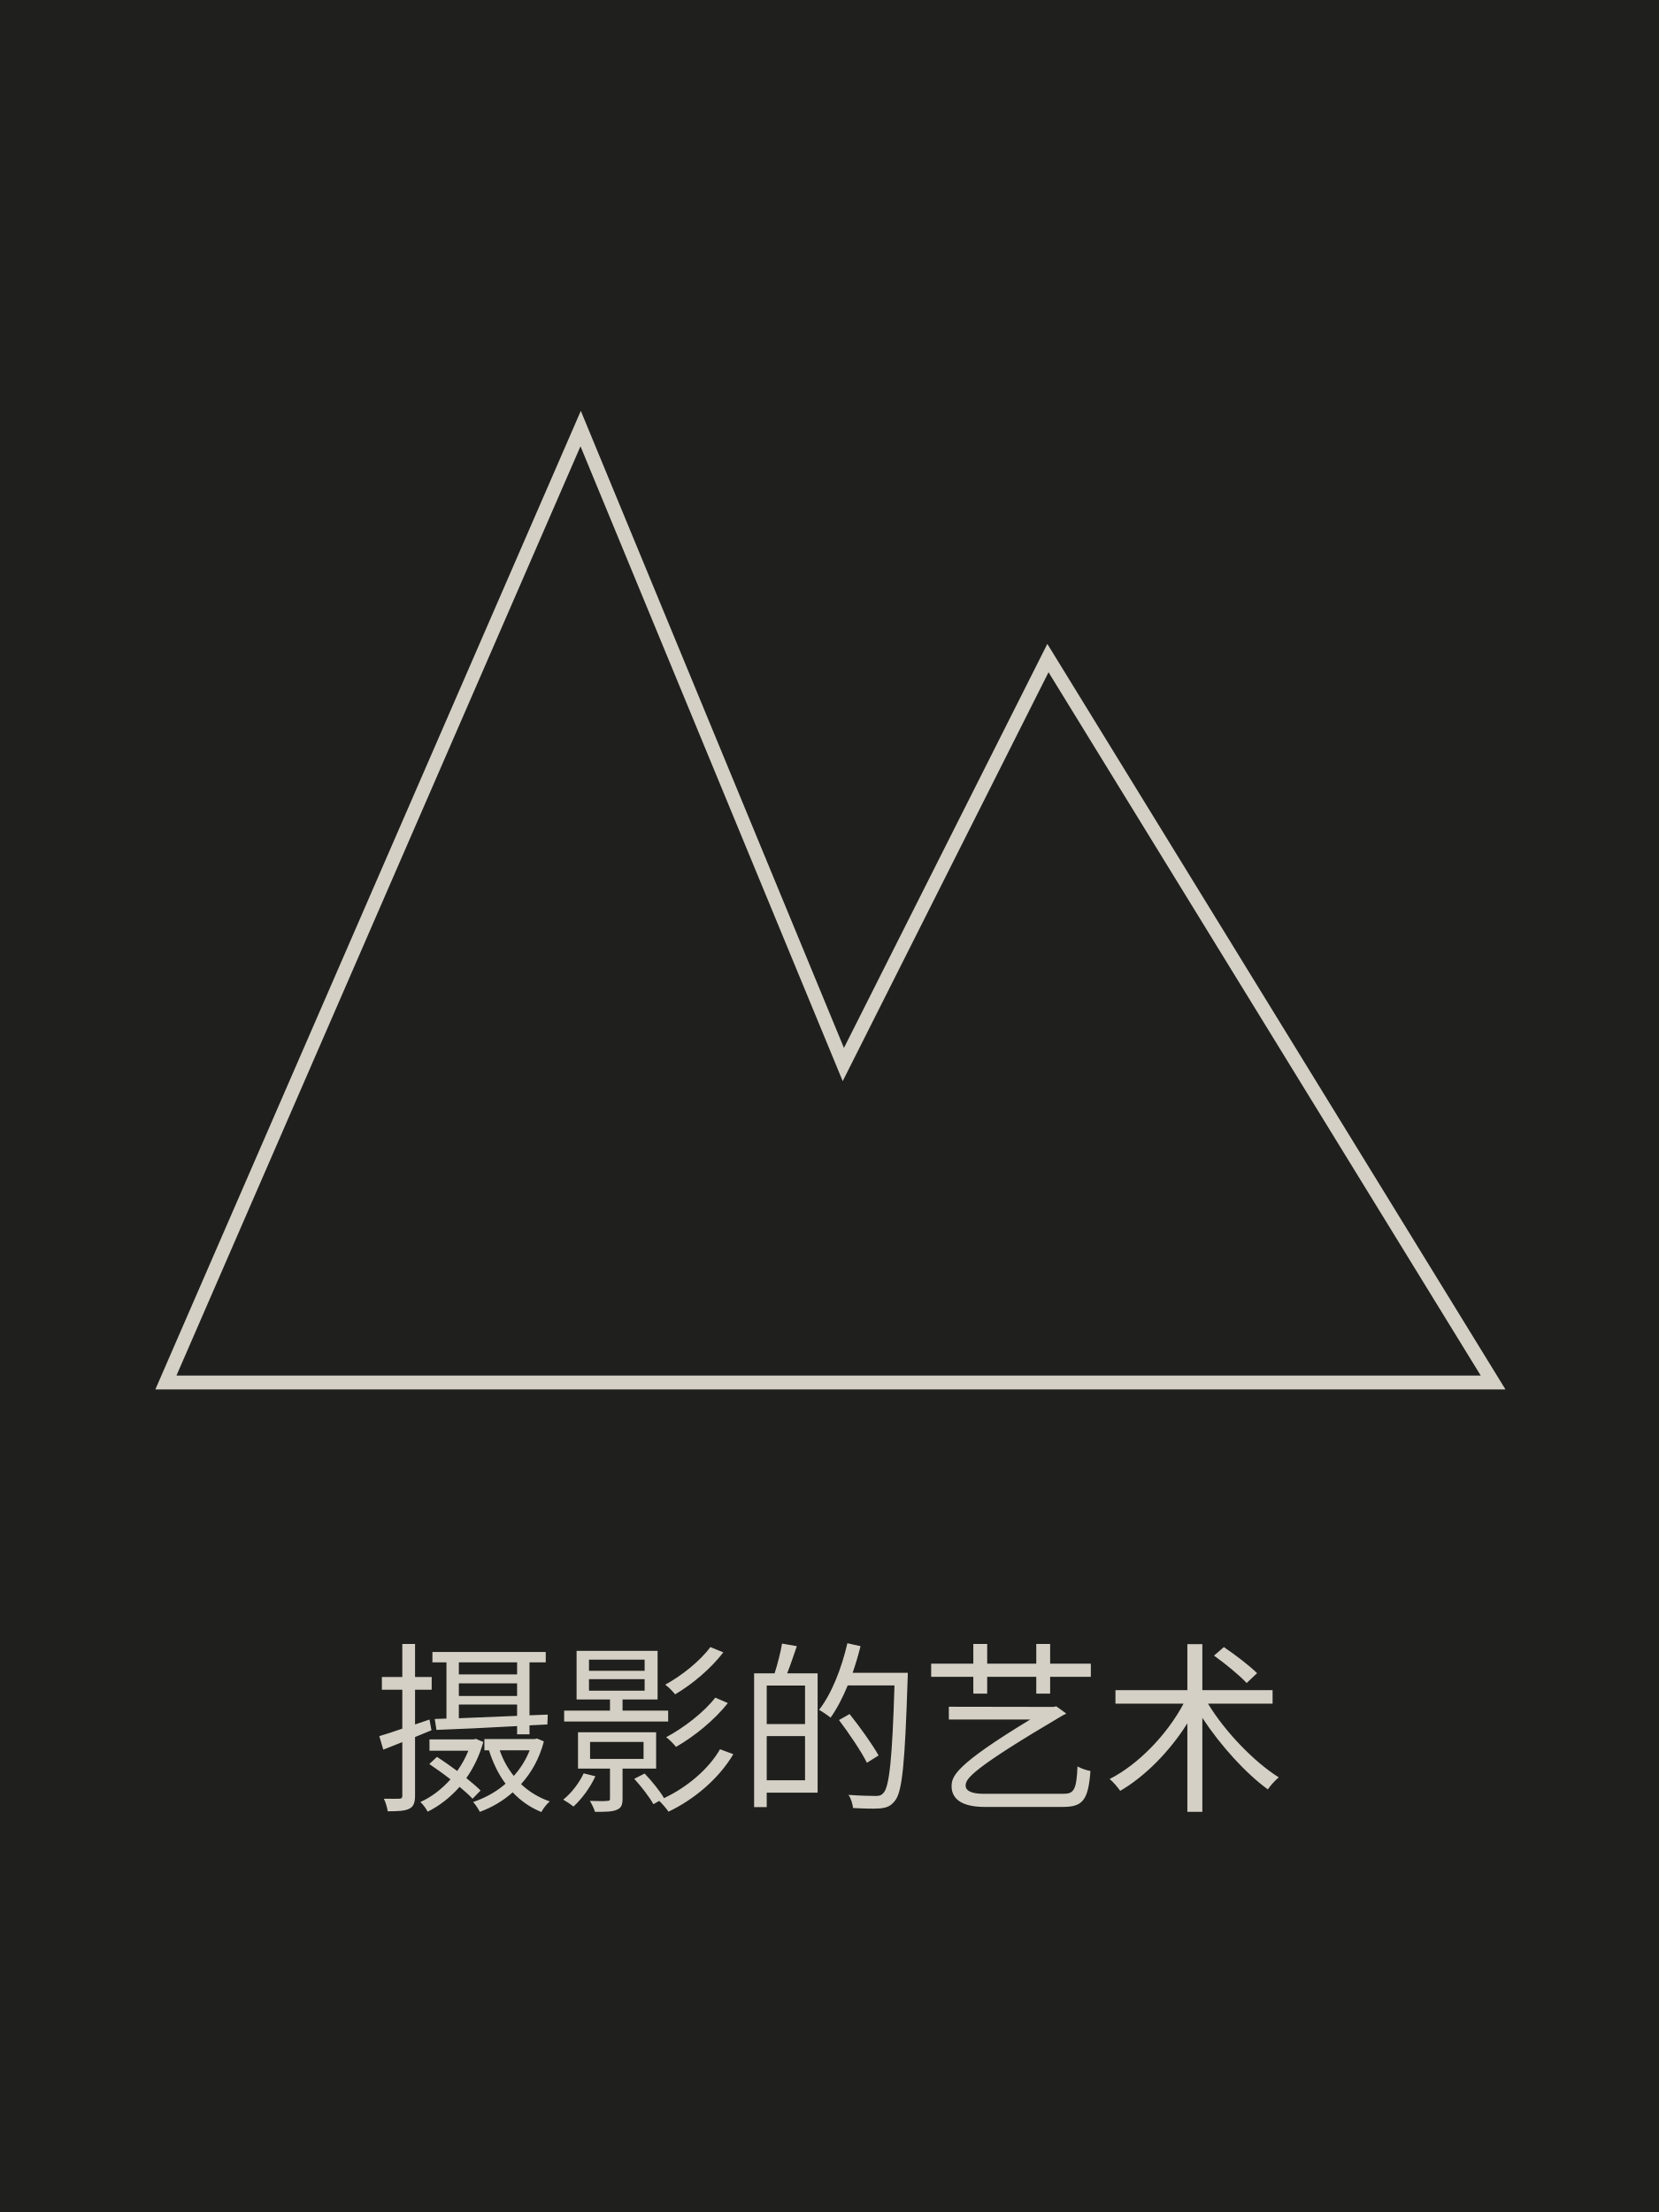
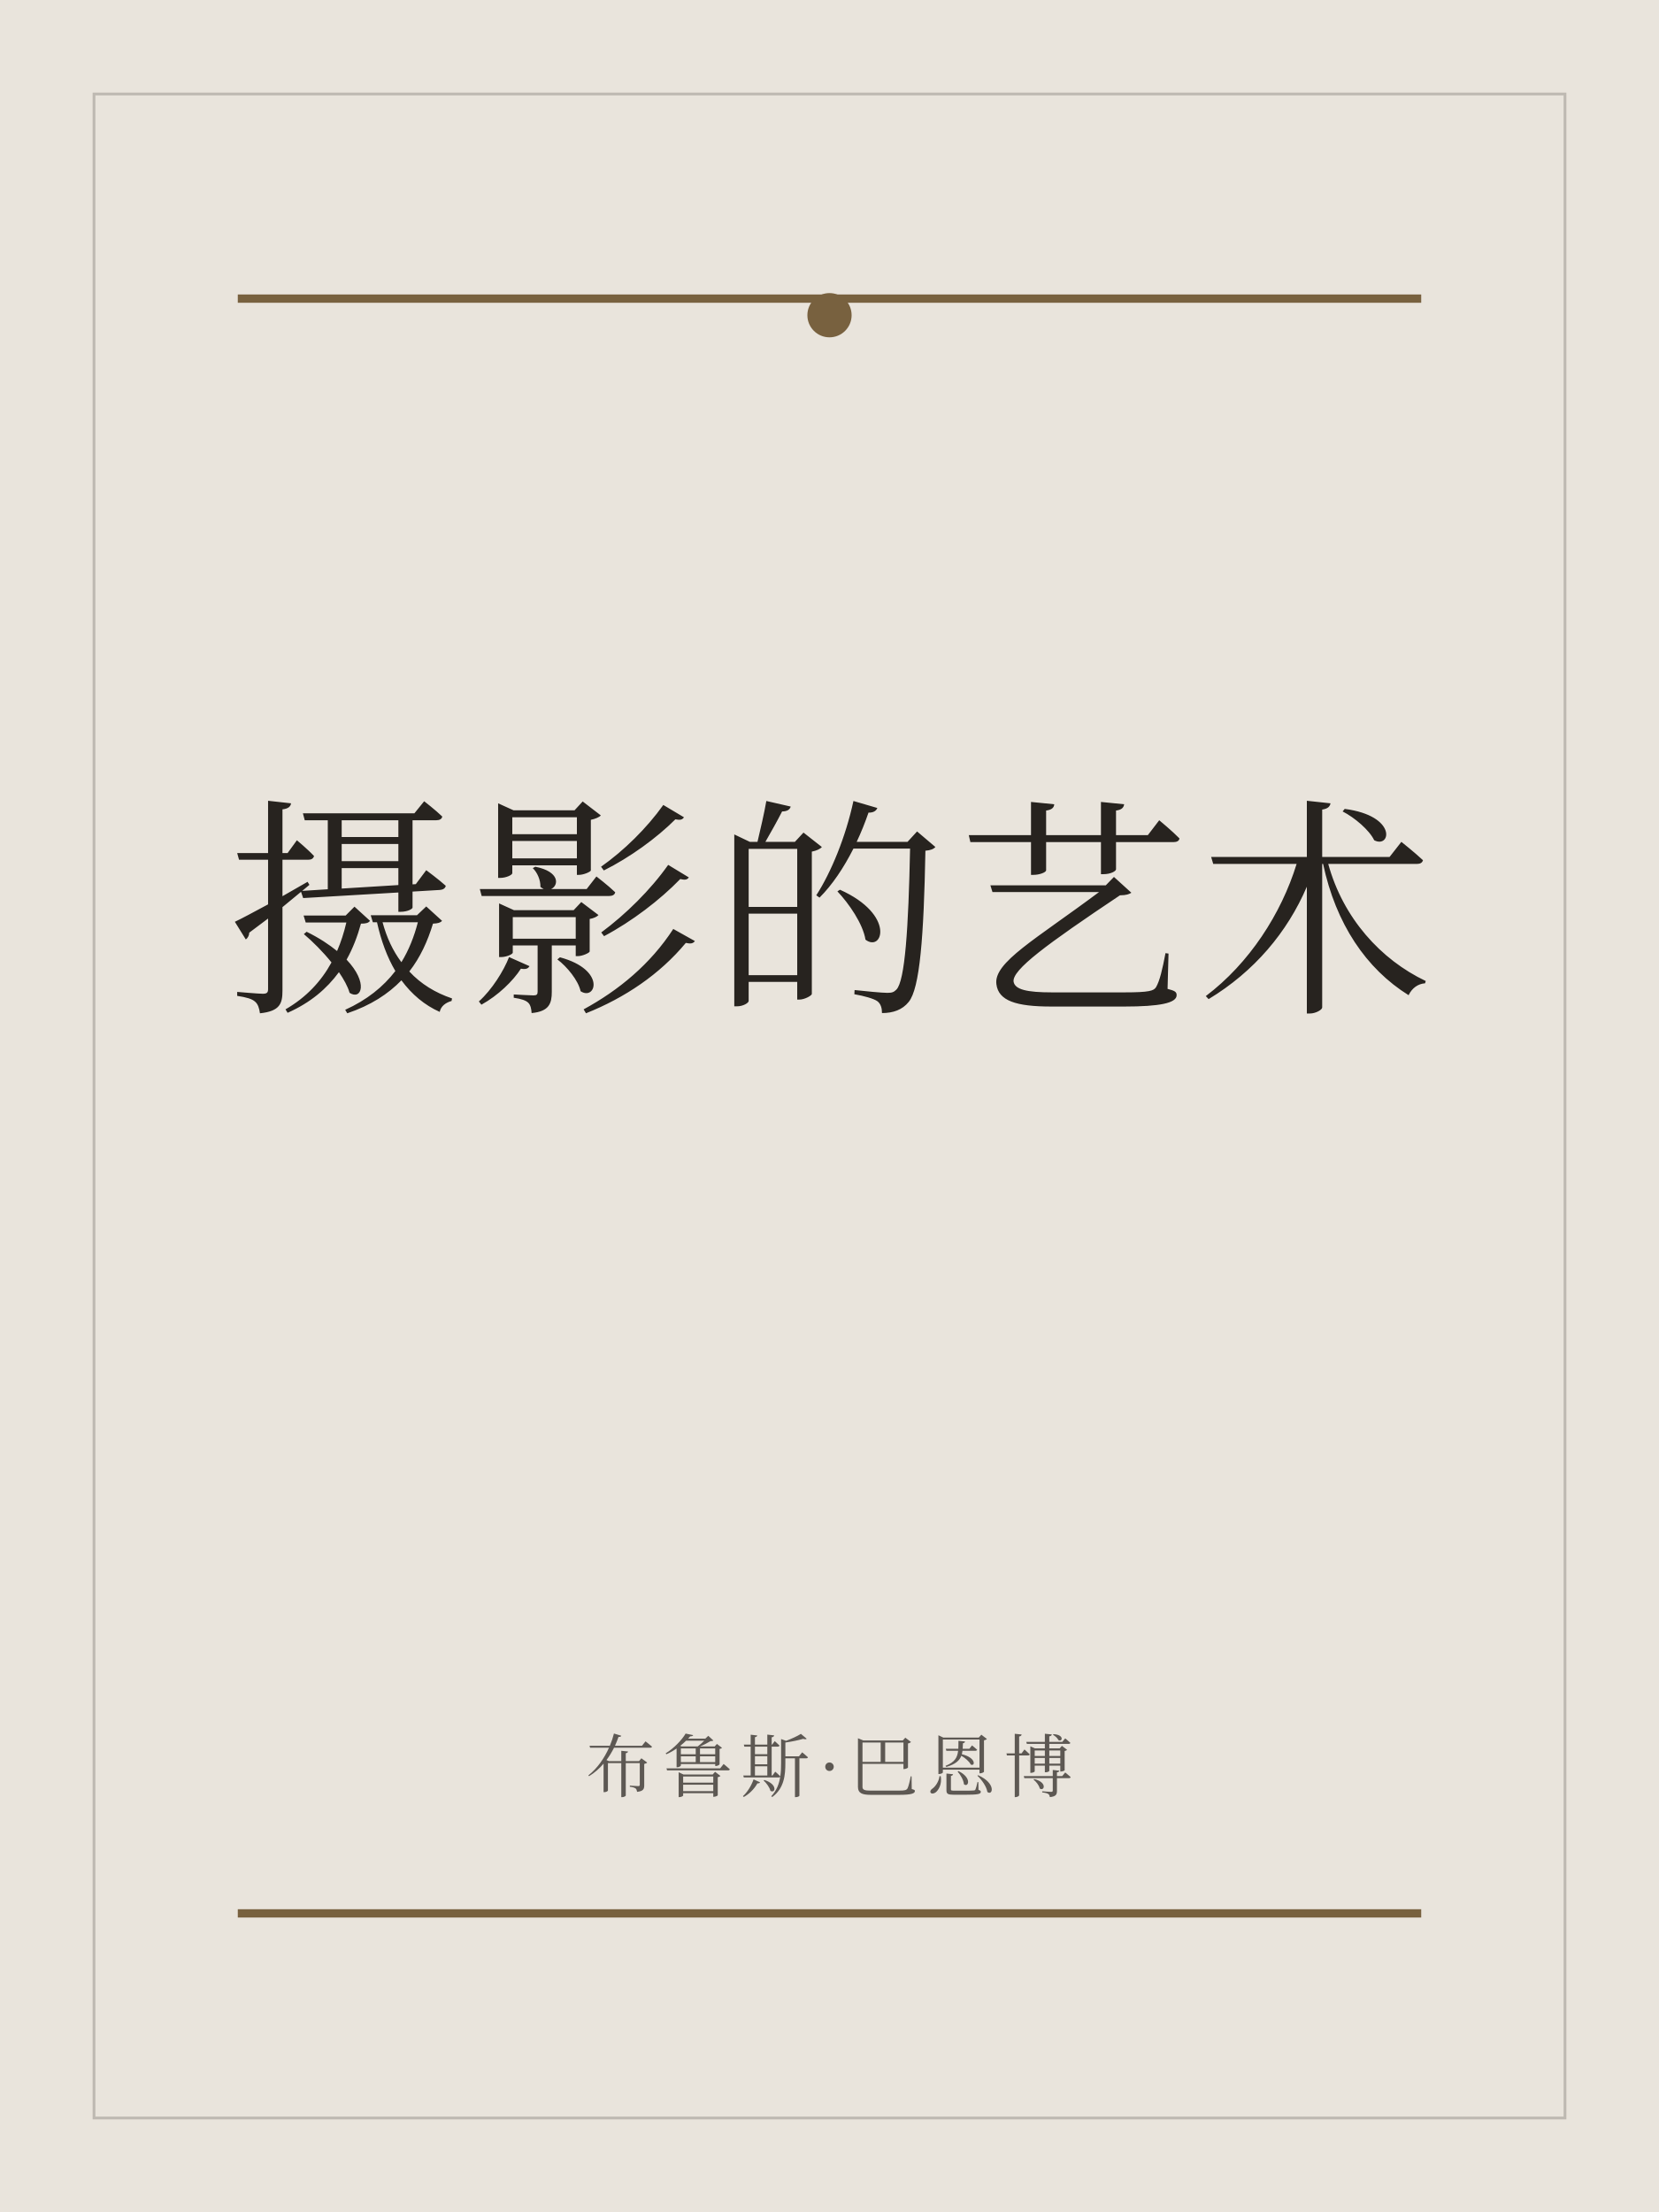
- <svg xmlns="http://www.w3.org/2000/svg" width="600" height="800">
-   <rect width="600" height="800" fill="#1f1f1d" />
-   <path d="M60 500 210 155l95 230 74-147 161 262Z" fill="none" stroke="#d4d0c5" stroke-width="5" />
-   <text x="300" y="650" text-anchor="middle" font-family="serif" font-size="66" fill="#d4d0c5">摄影的艺术</text>
+ <svg xmlns="http://www.w3.org/2000/svg" width="600" height="800" viewBox="0 0 600 800">
+   <rect width="600" height="800" fill="#e9e4dc" />
+   <rect x="34" y="34" width="532" height="732" fill="none" stroke="#27231f" stroke-opacity=".22" />
+   <path d="M86 108h428M86 692h428" stroke="#78613f" stroke-width="3" />
+   <g fill="#27231f" font-family="Songti SC, Noto Serif CJK SC, serif" font-size="84" letter-spacing="4">
+     <text x="300" y="360" text-anchor="middle">摄影的艺术</text>
+   </g>
+   <text x="300" y="648" fill="#27231f" fill-opacity=".72" font-family="Songti SC, Noto Serif CJK SC, serif" font-size="25" text-anchor="middle" letter-spacing="3">布鲁斯·巴恩博</text>
+   <circle cx="300" cy="114" r="8" fill="#78613f" />
</svg>
